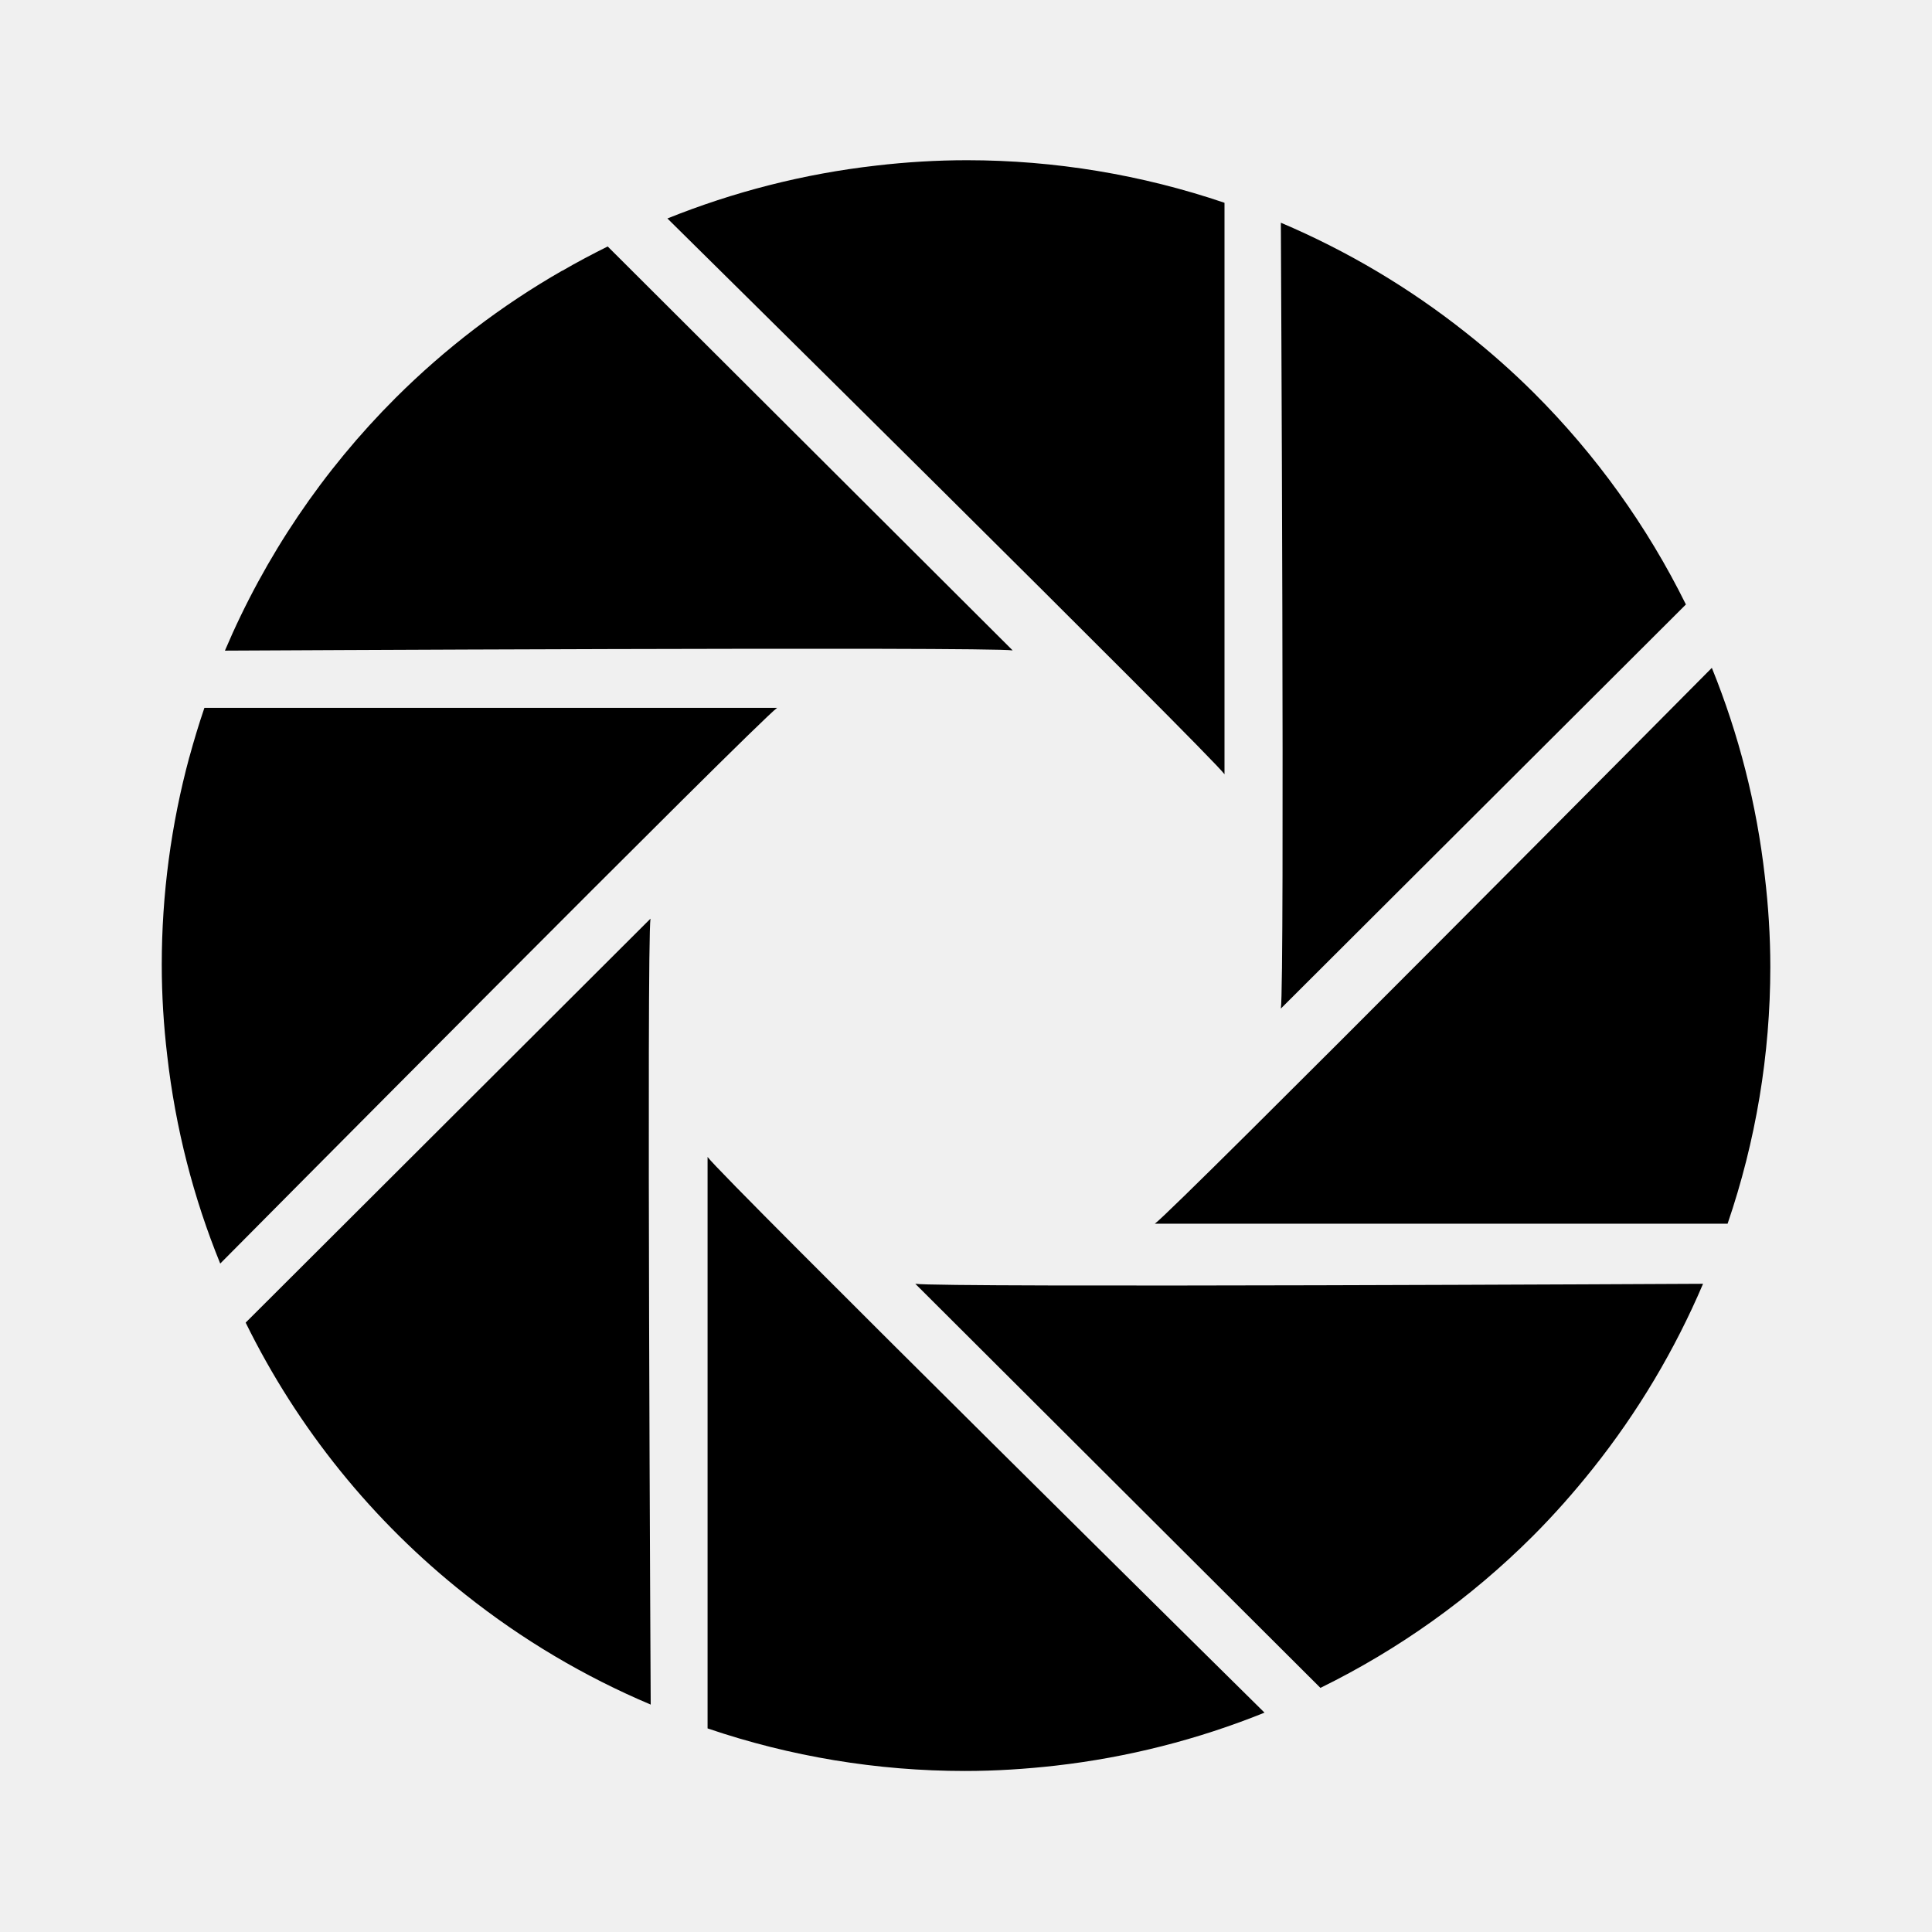
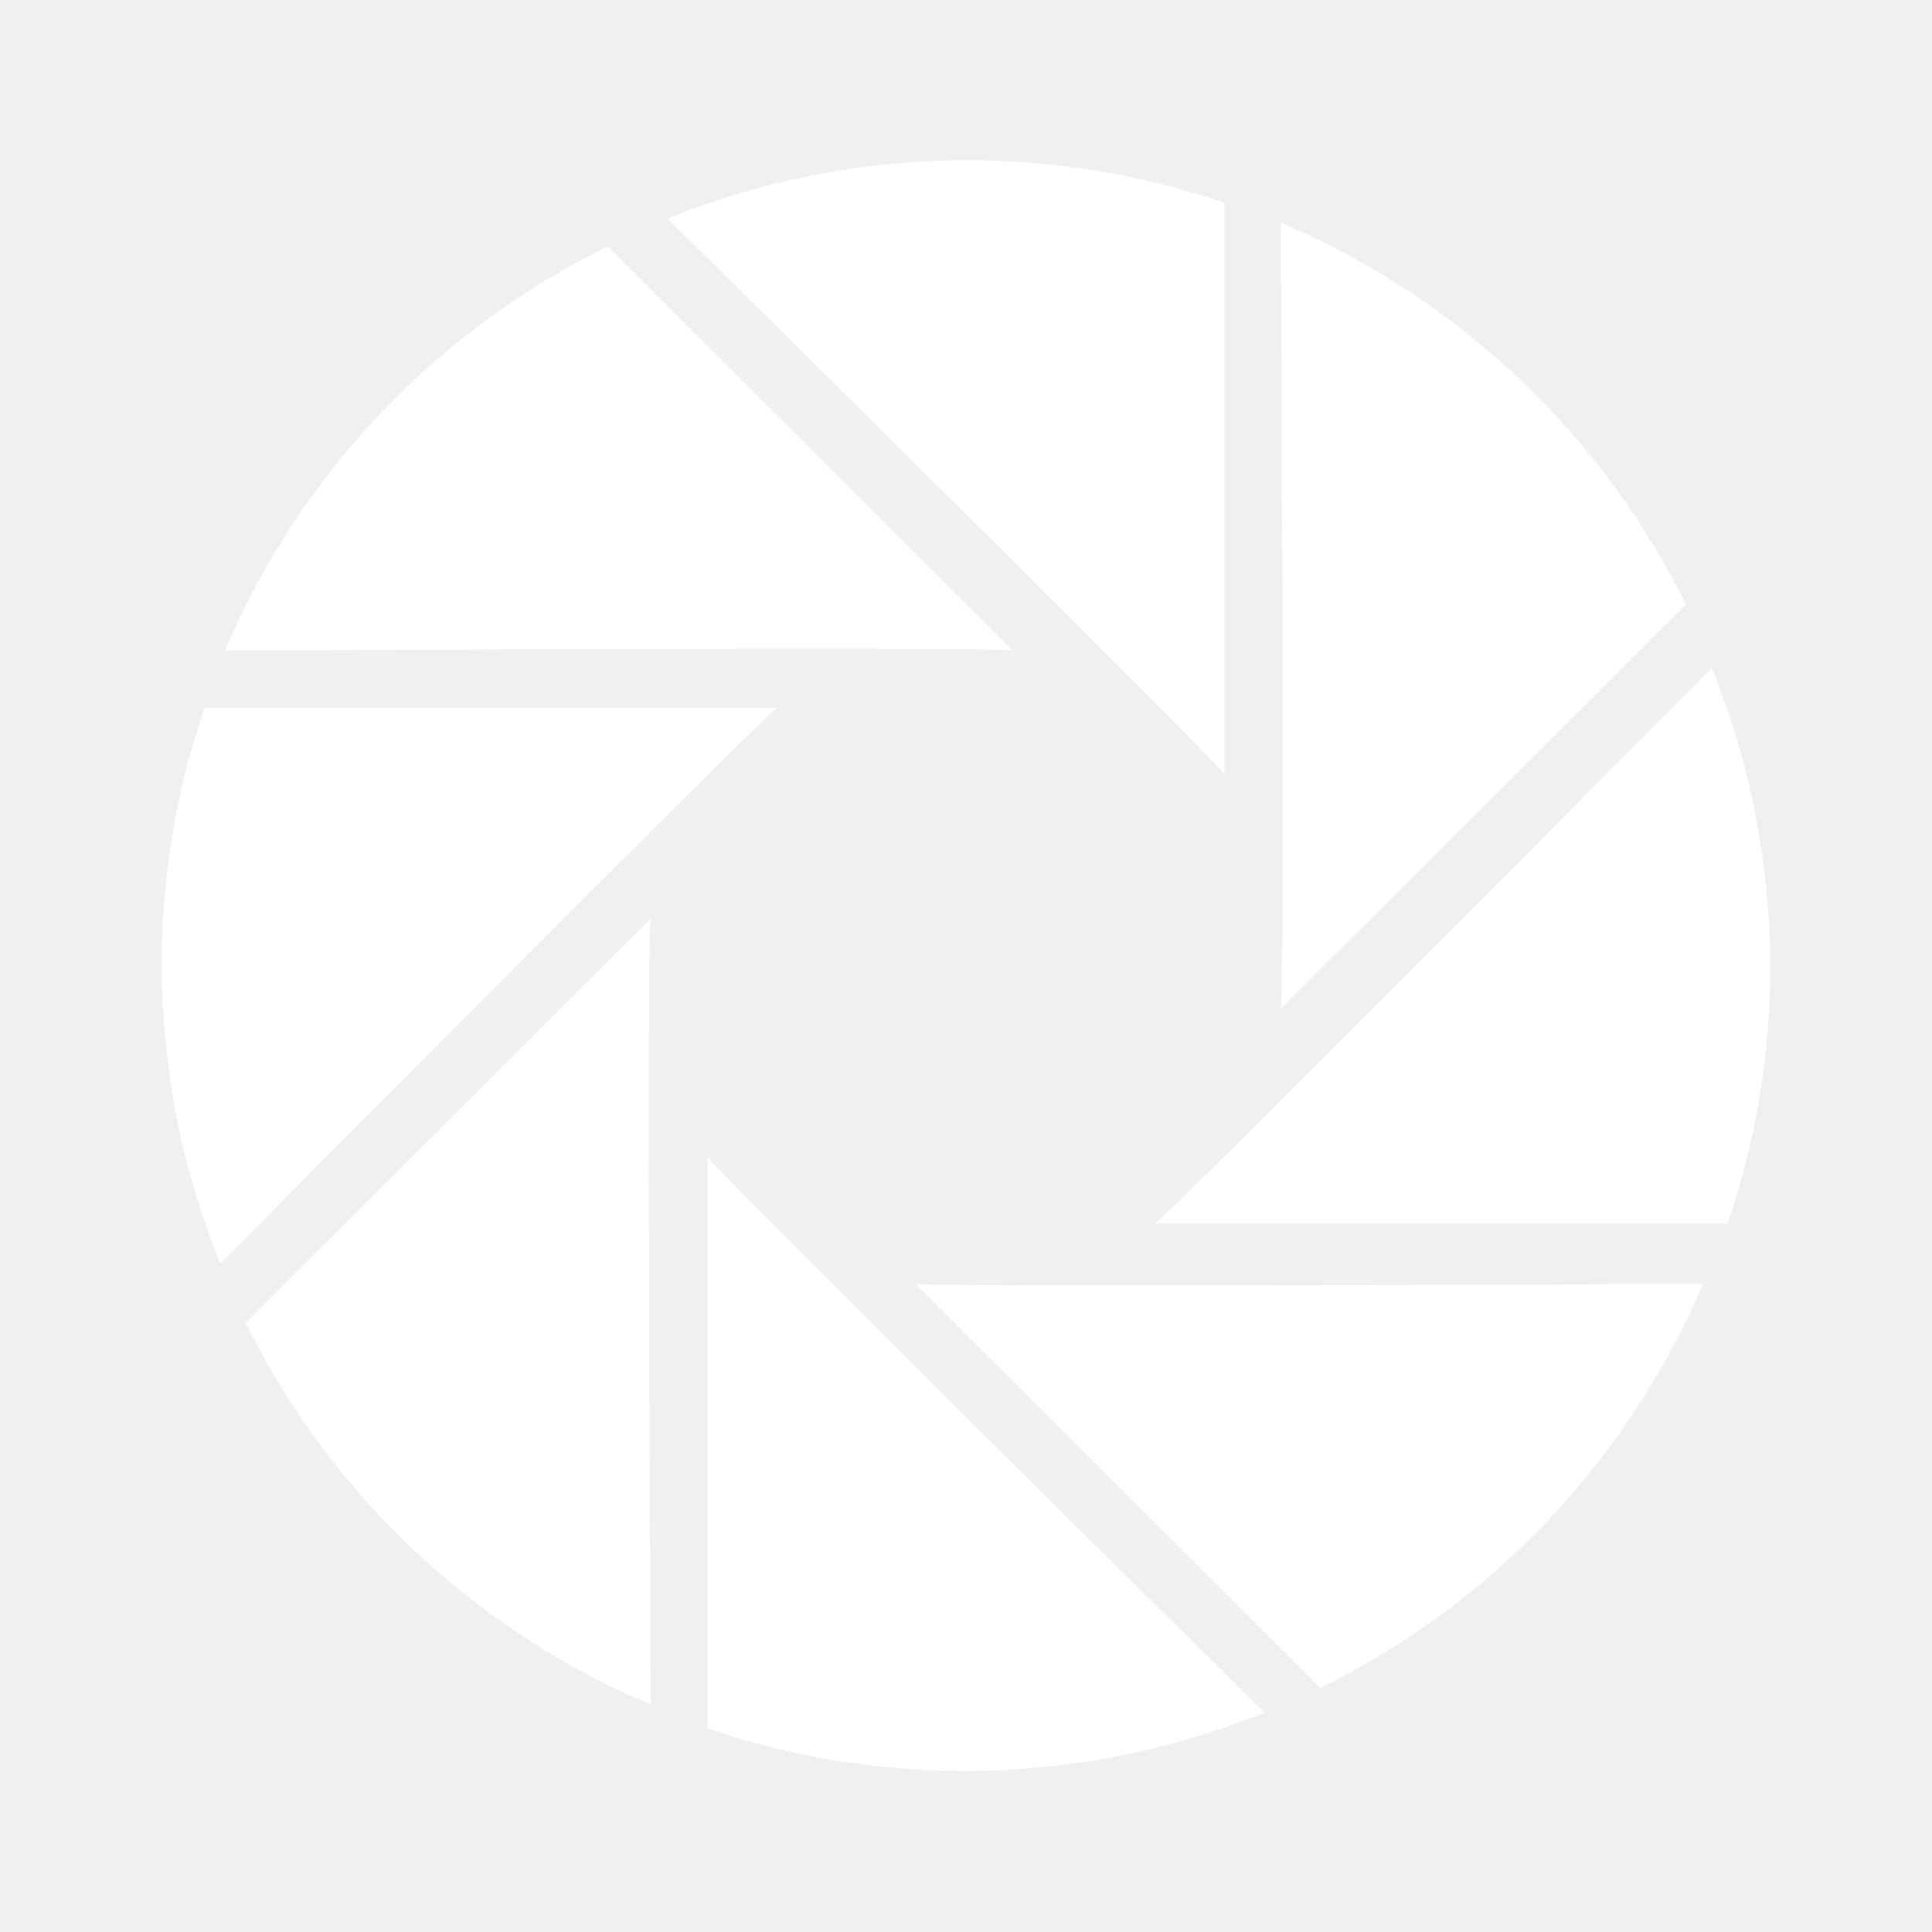
- <svg xmlns="http://www.w3.org/2000/svg" viewBox="0 0 1024 1024" fill="#000000">
+ <svg xmlns="http://www.w3.org/2000/svg" viewBox="0 0 1024 1024" fill="#ffffff">
  <path d="M512.621 84.919c-16.078 0-32.195 0.971-48.157 2.835-38.72 4.388-75.847 14.02-110.722 28.04 0 0 287.621 284.009 295.271 294.572V107.483a424.79 424.79 0 0 0-136.393-22.564zM813.058 208.301c-11.534-11.496-23.612-22.137-36.118-32.001a424.479 424.479 0 0 0-98.061-58.254s2.097 403.624 0 416.518l214.686-214.181a423.314 423.314 0 0 0-80.507-112.081zM907.313 353.976s-284.552 286.96-295.232 294.611h303.582a420.867 420.867 0 0 0 22.641-136.082c0-16.311-1.049-32.351-2.913-48.079a419.43 419.43 0 0 0-28.079-110.45z m-422.149 326.495l214.686 214.143a422.654 422.654 0 0 0 112.431-80.313c11.457-11.457 22.098-23.535 32.001-35.962a423.702 423.702 0 0 0 58.371-97.906s-404.517 2.097-417.489 0zM375.025 613.207v302.883a423.314 423.314 0 0 0 136.393 22.564c16.234 0 32.351-1.049 48.118-2.835a424.091 424.091 0 0 0 110.683-28.079s-287.543-283.892-295.194-294.533z m-30.215-126.334l-214.609 214.143A419.275 419.275 0 0 0 246.749 845.214a421.644 421.644 0 0 0 98.139 58.254s-2.214-403.624-0.117-416.557zM100.337 401.317a422.149 422.149 0 0 0-14.602 109.945c0 16.234 1.01 32.312 2.874 48.04 4.388 38.681 13.981 75.73 28.117 110.411 0 0 284.514-286.921 295.155-294.533H108.337c-2.913 8.544-5.554 17.282-7.961 26.098zM298.013 143.445a422.537 422.537 0 0 0-88.313 67.42 423.431 423.431 0 0 0-90.488 133.985s404.634-2.175 417.527-0.117L322.091 130.629c-8.156 4.078-16.234 8.311-24.078 12.894z">
    </path>
</svg>
